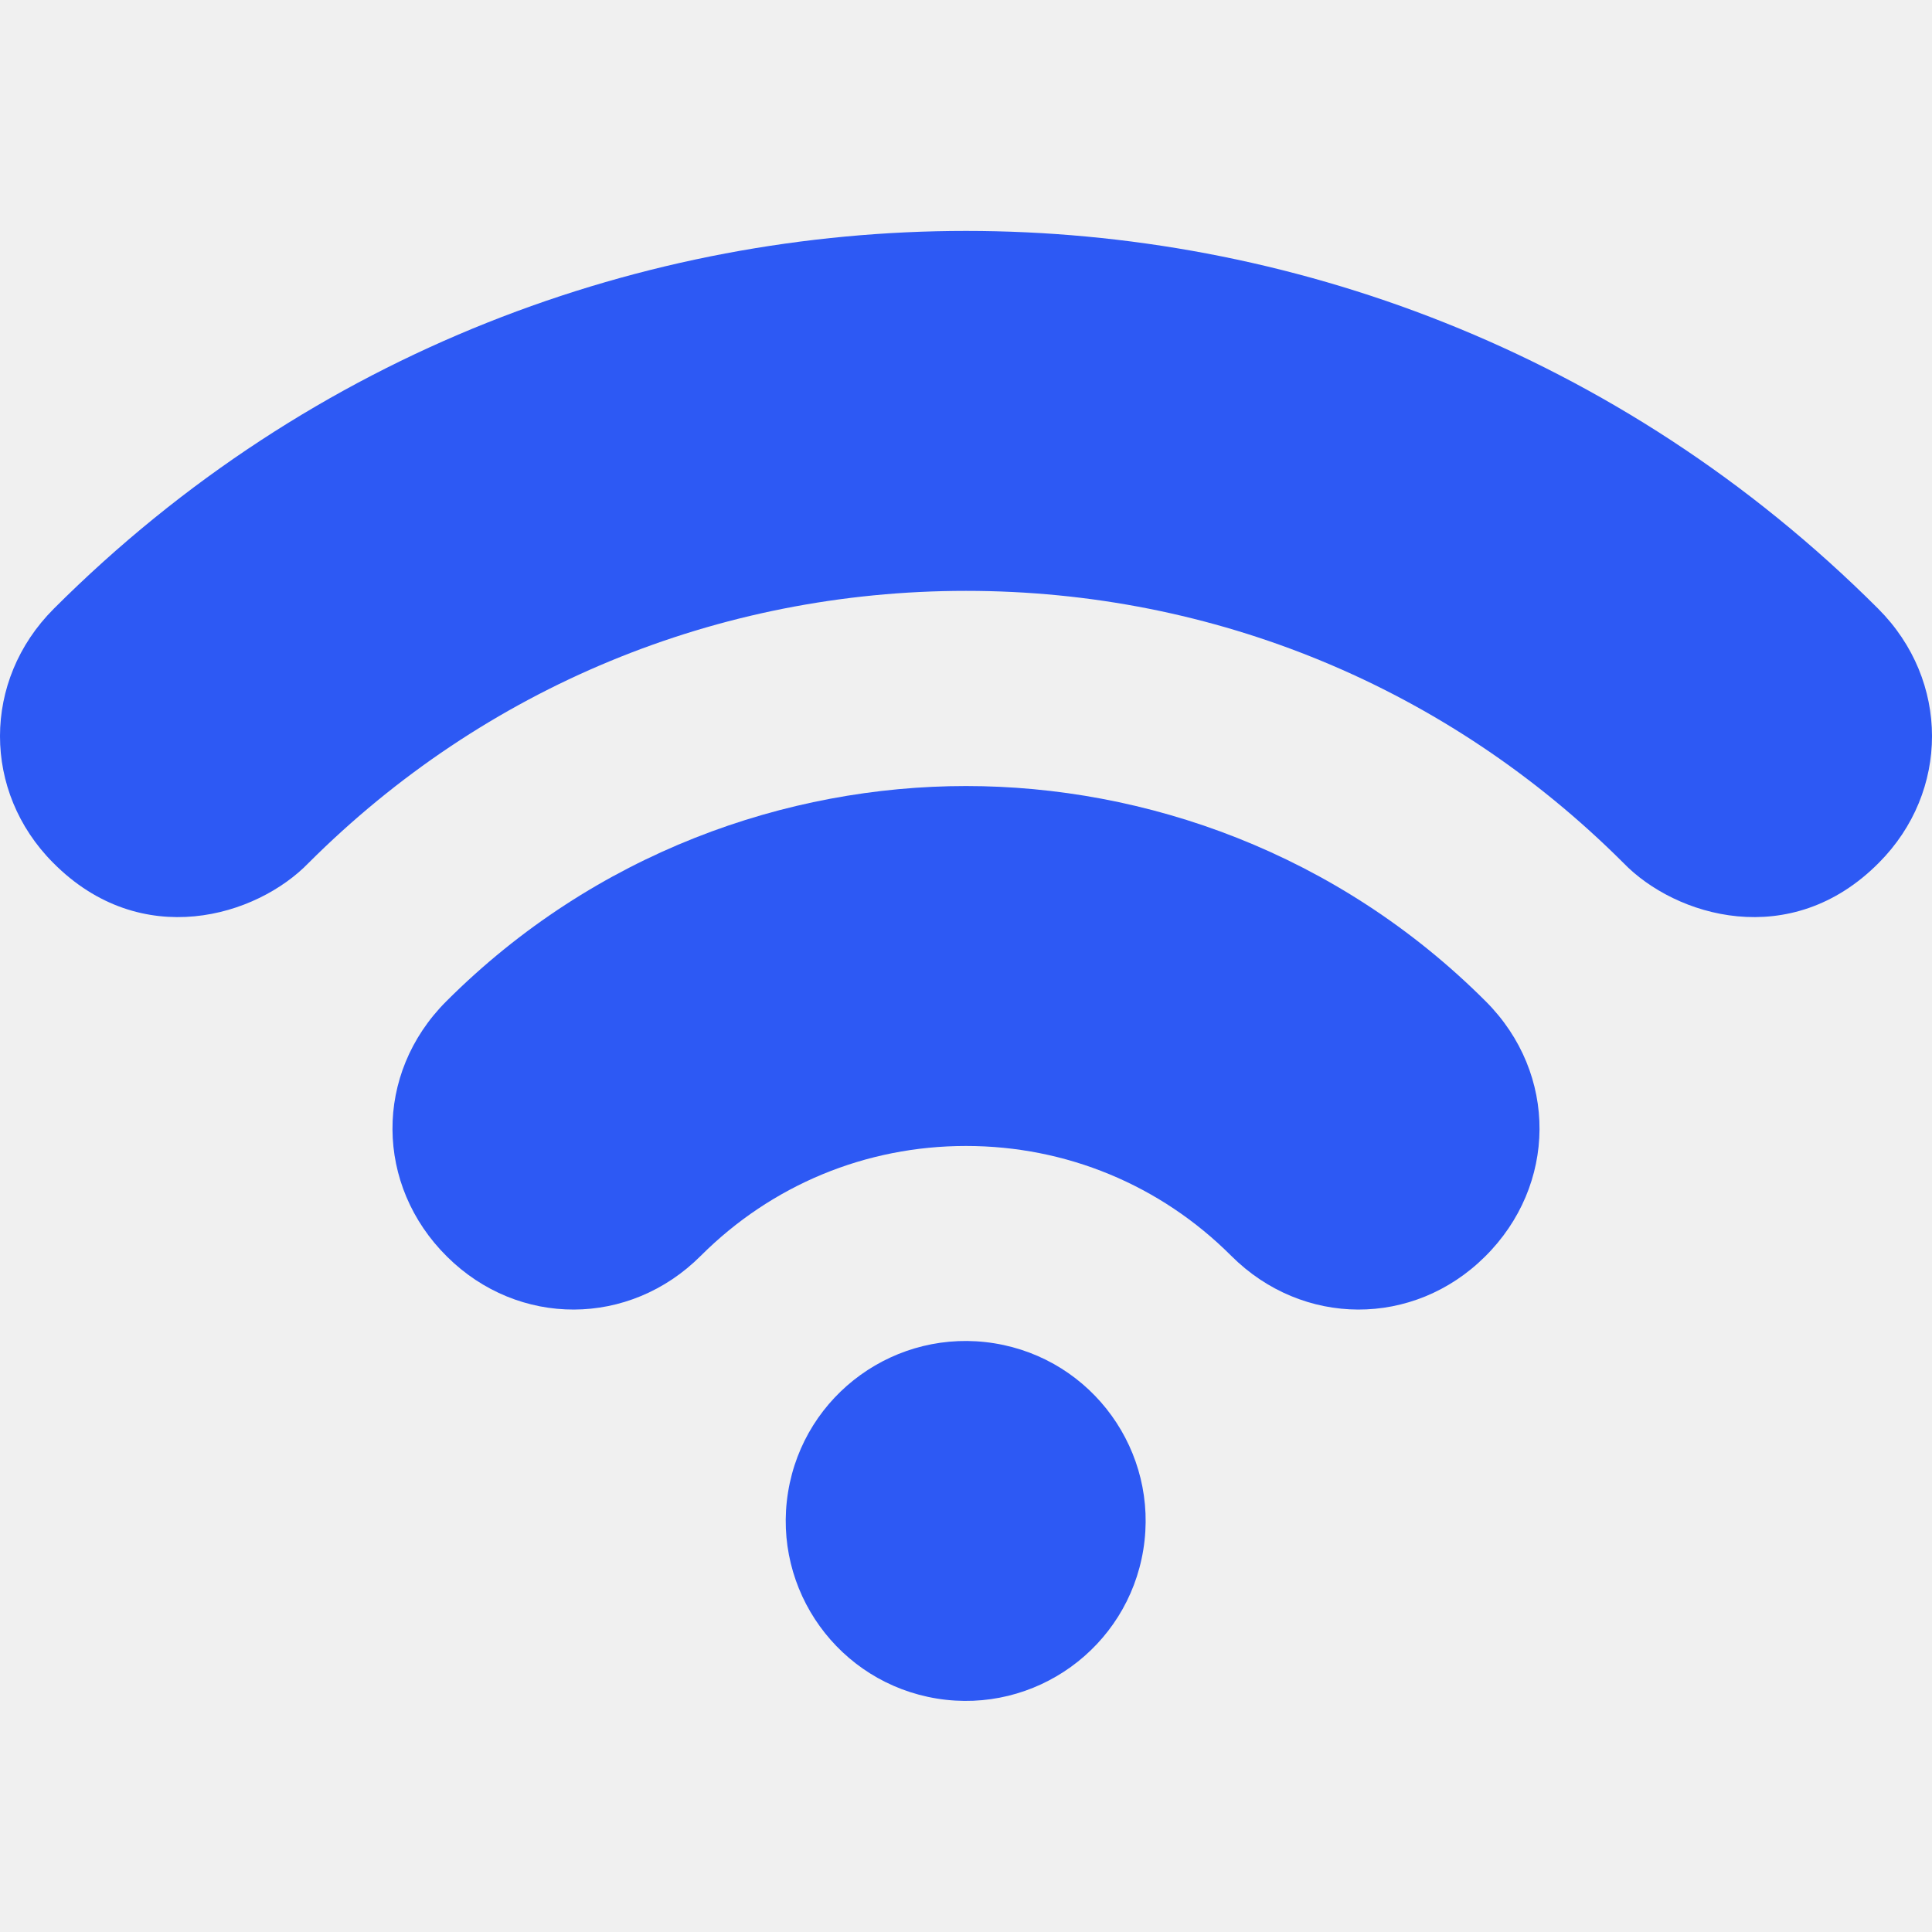
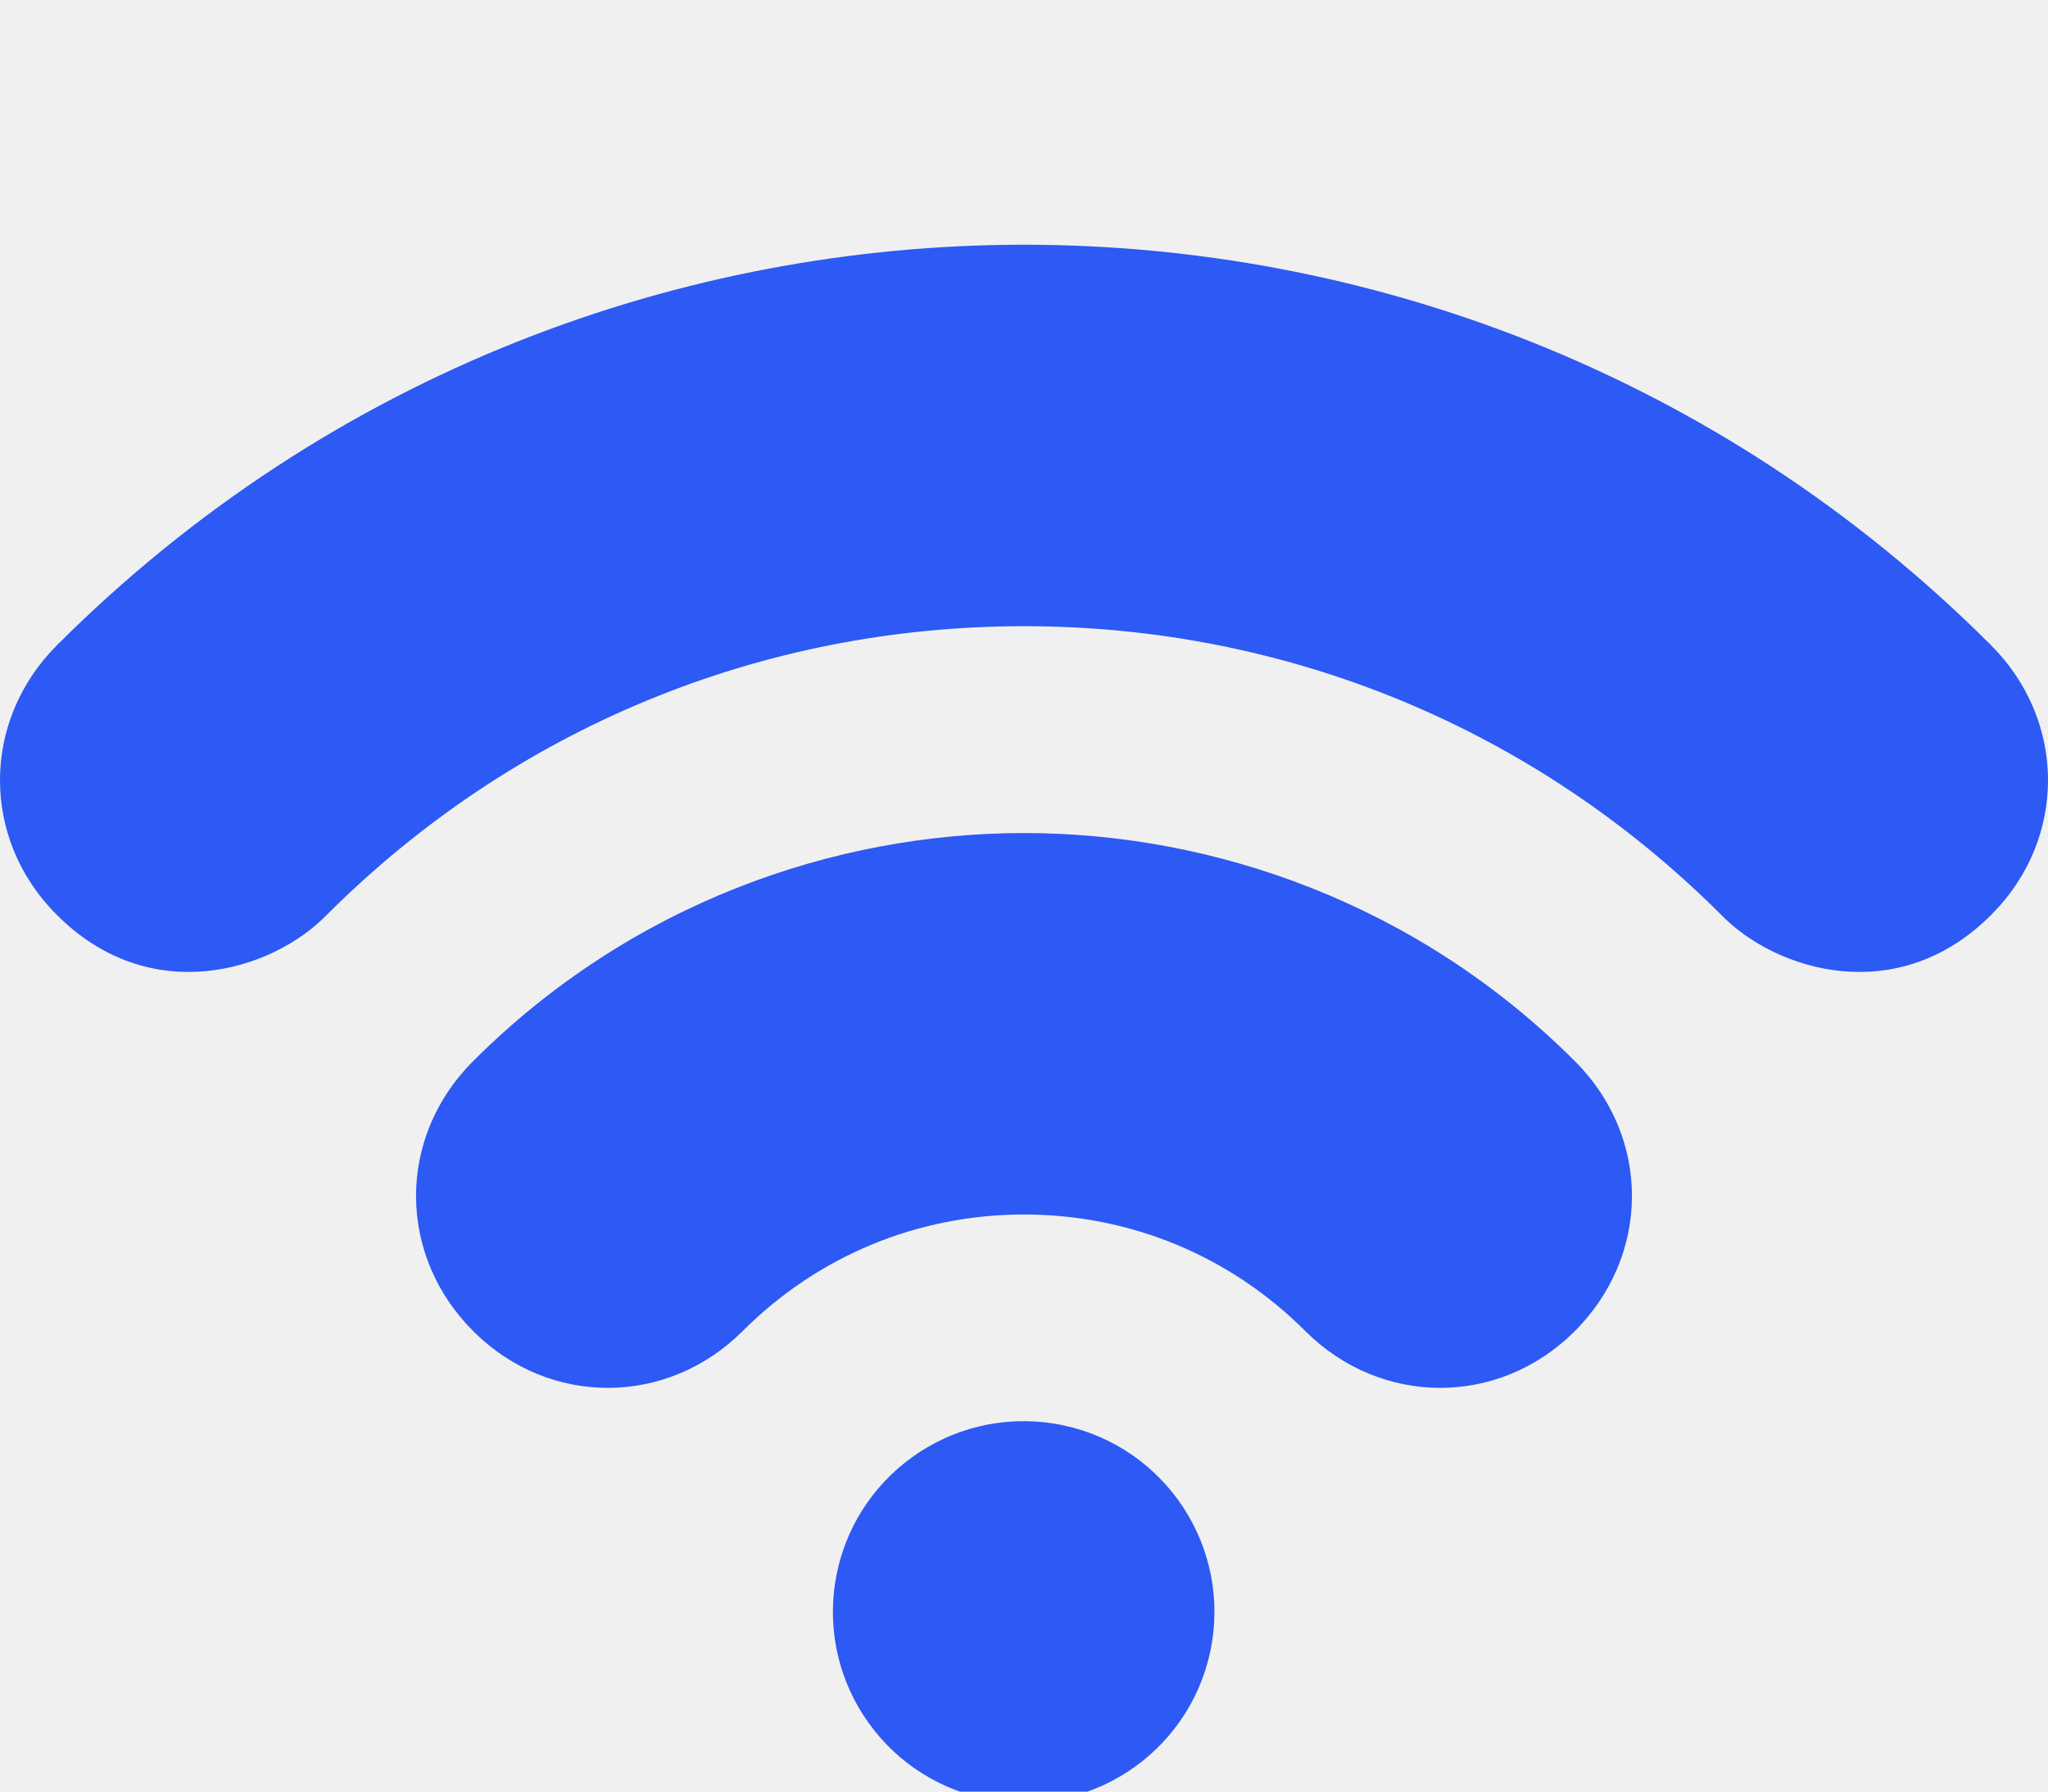
- <svg xmlns="http://www.w3.org/2000/svg" width="40" height="40" viewBox="0 0 40 40" fill="none">
+ <svg xmlns="http://www.w3.org/2000/svg" width="40" height="35" viewBox="0 0 40 35" fill="none">
  <g clip-path="url(#clip0_64_55)">
    <path d="M23.671 32.085C24 30.054 22.621 28.141 20.59 27.812C18.559 27.483 16.645 28.862 16.316 30.893C15.987 32.924 17.366 34.837 19.398 35.167C21.428 35.496 23.342 34.116 23.671 32.085Z" fill="#2D59F4" />
    <path d="M38.888 12.605C33.518 7.236 26.613 4.781 20 4.781C13.387 4.781 6.482 7.236 1.112 12.605C-0.372 14.091 -0.365 16.391 1.098 17.861C2.926 19.708 5.318 18.973 6.389 17.866C10.027 14.233 14.86 12.233 20 12.233C25.14 12.233 29.974 14.233 33.611 17.866C34.682 18.973 37.074 19.708 38.902 17.861C40.365 16.391 40.372 14.091 38.888 12.605Z" fill="#2D59F4" />
    <path d="M20 16.274C16.295 16.274 12.32 17.651 9.24 20.731C7.737 22.233 7.767 24.545 9.255 26.017C10.732 27.484 13.031 27.478 14.508 26.001C15.975 24.534 17.925 23.726 20 23.726C22.075 23.726 24.025 24.534 25.492 26.001C26.969 27.478 29.268 27.484 30.745 26.017C32.233 24.545 32.263 22.233 30.76 20.731C27.68 17.651 23.705 16.274 20 16.274Z" fill="#2D59F4" />
  </g>
  <defs>
    <clipPath id="clip0_64_55">
-       <rect width="40" height="40" fill="white" />
+       <rect width="40" height="35" fill="white" />
    </clipPath>
  </defs>
</svg>
